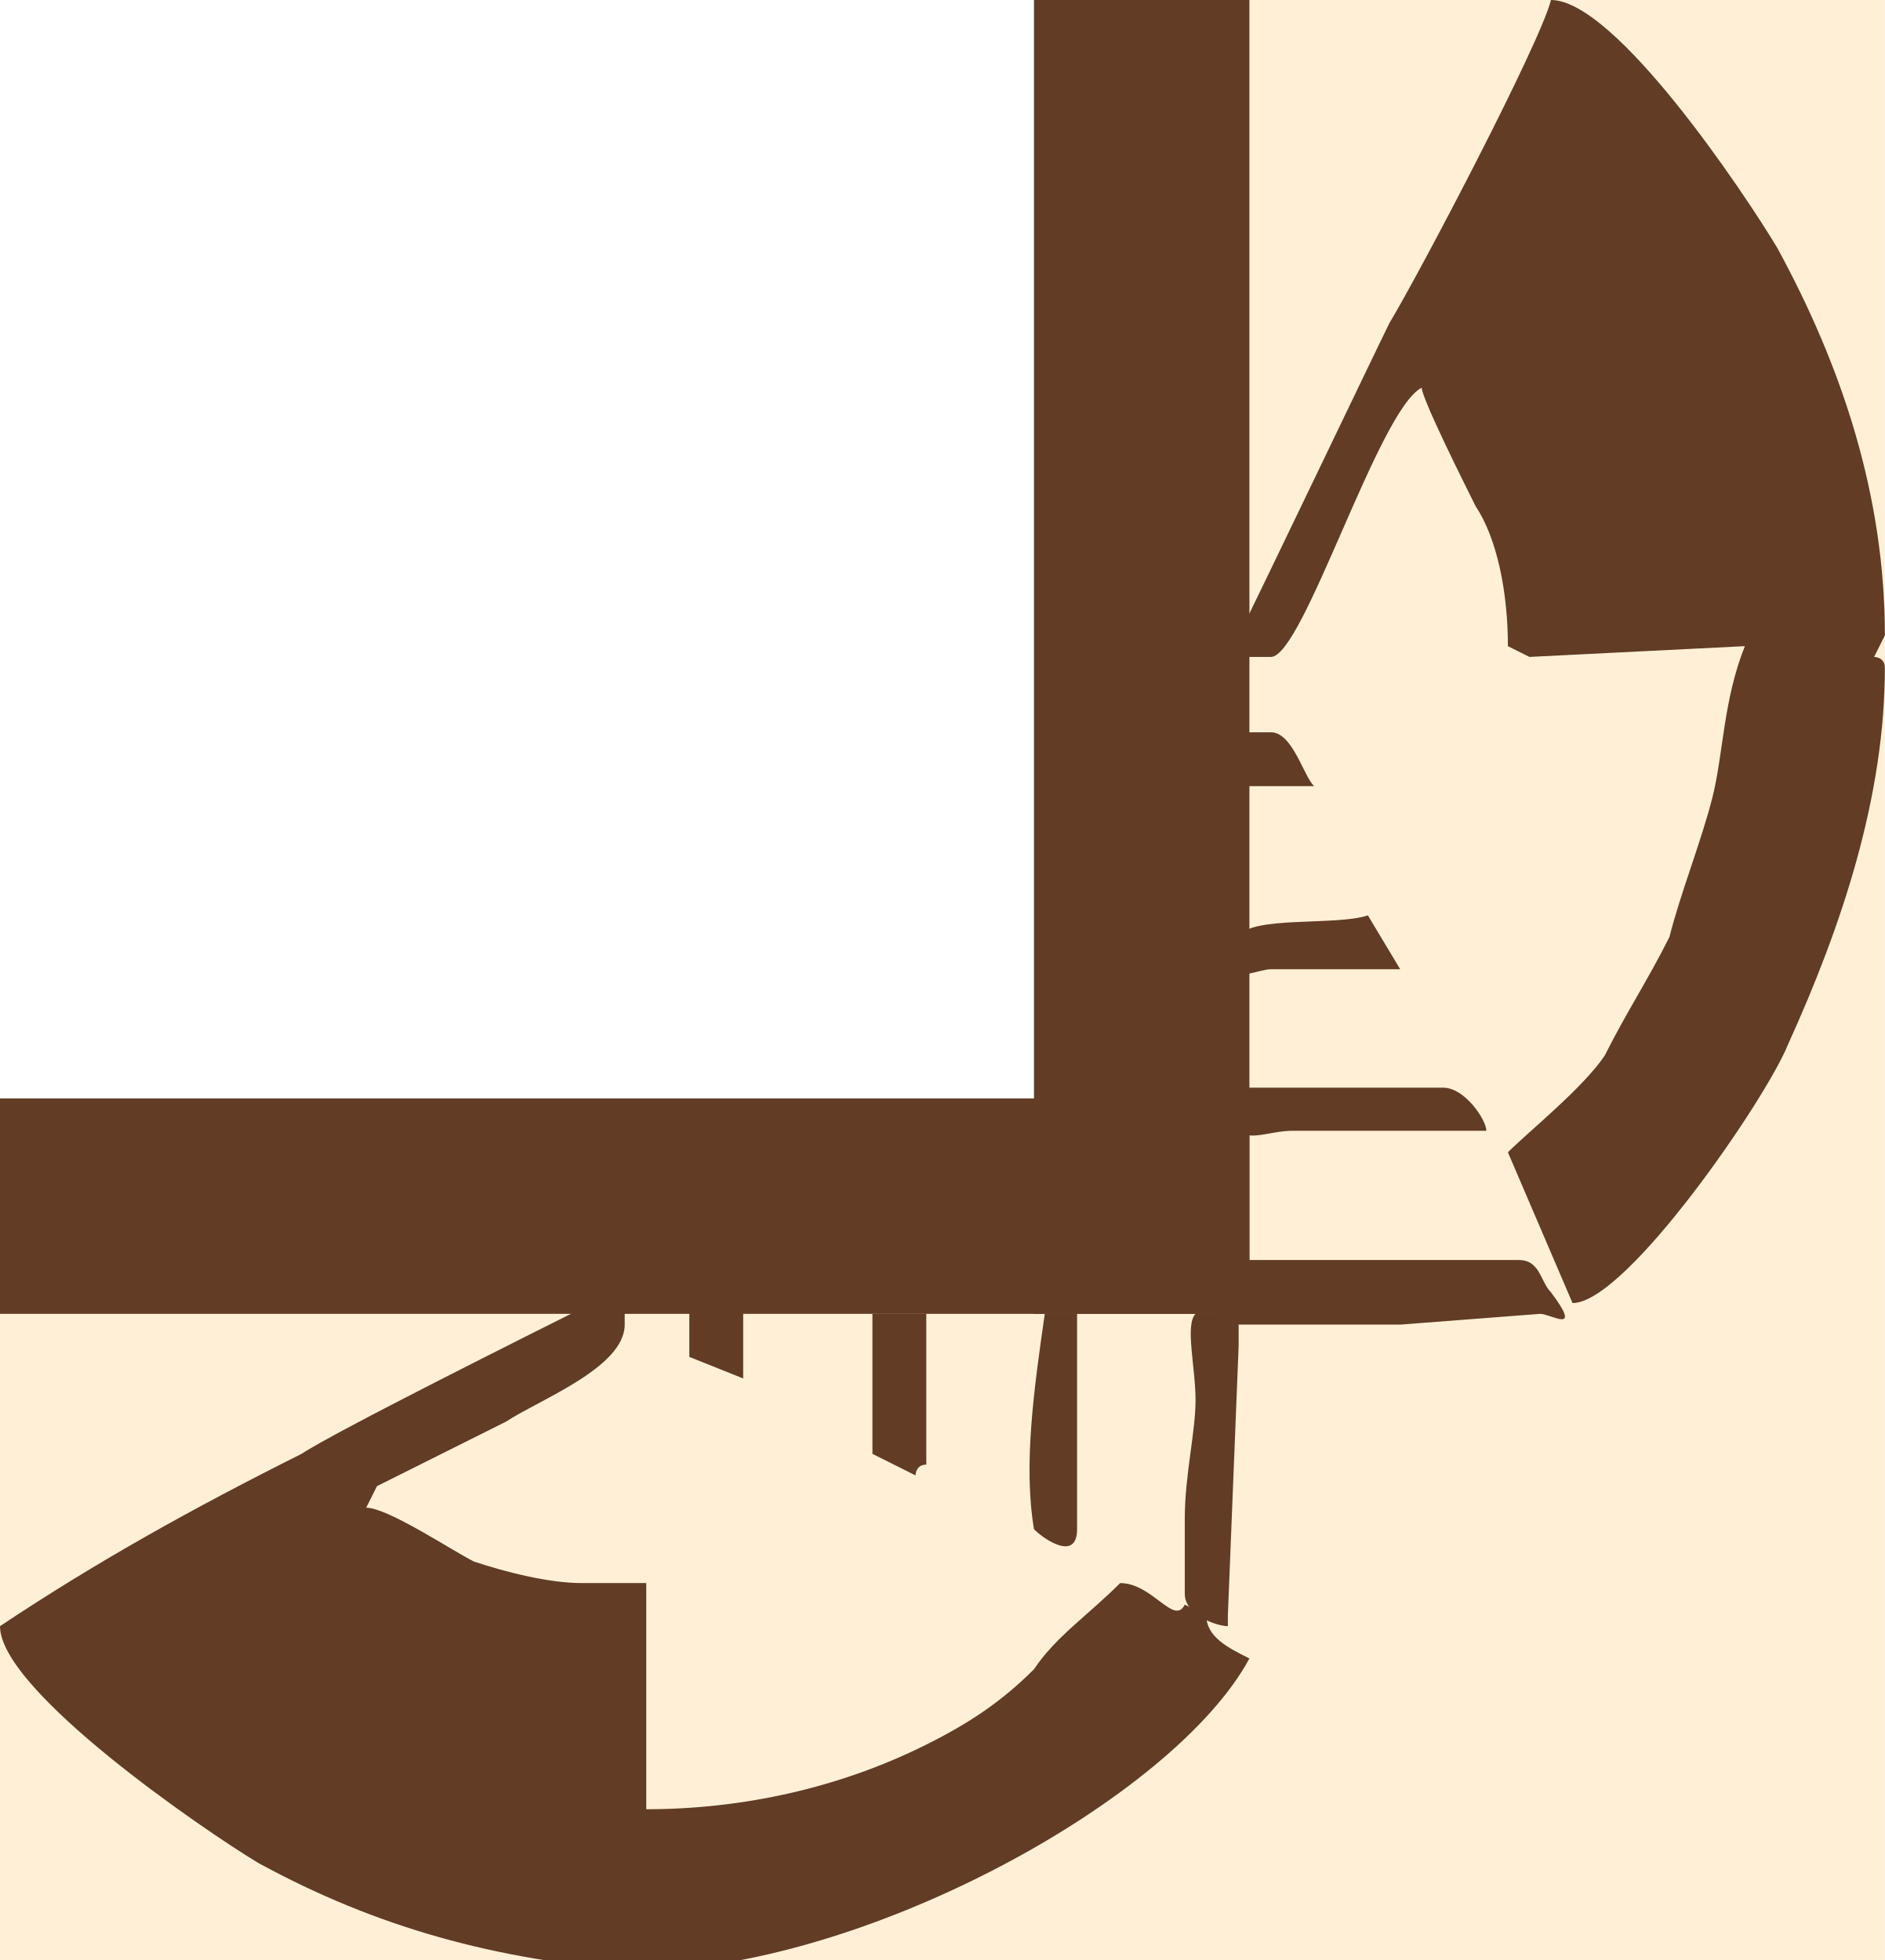
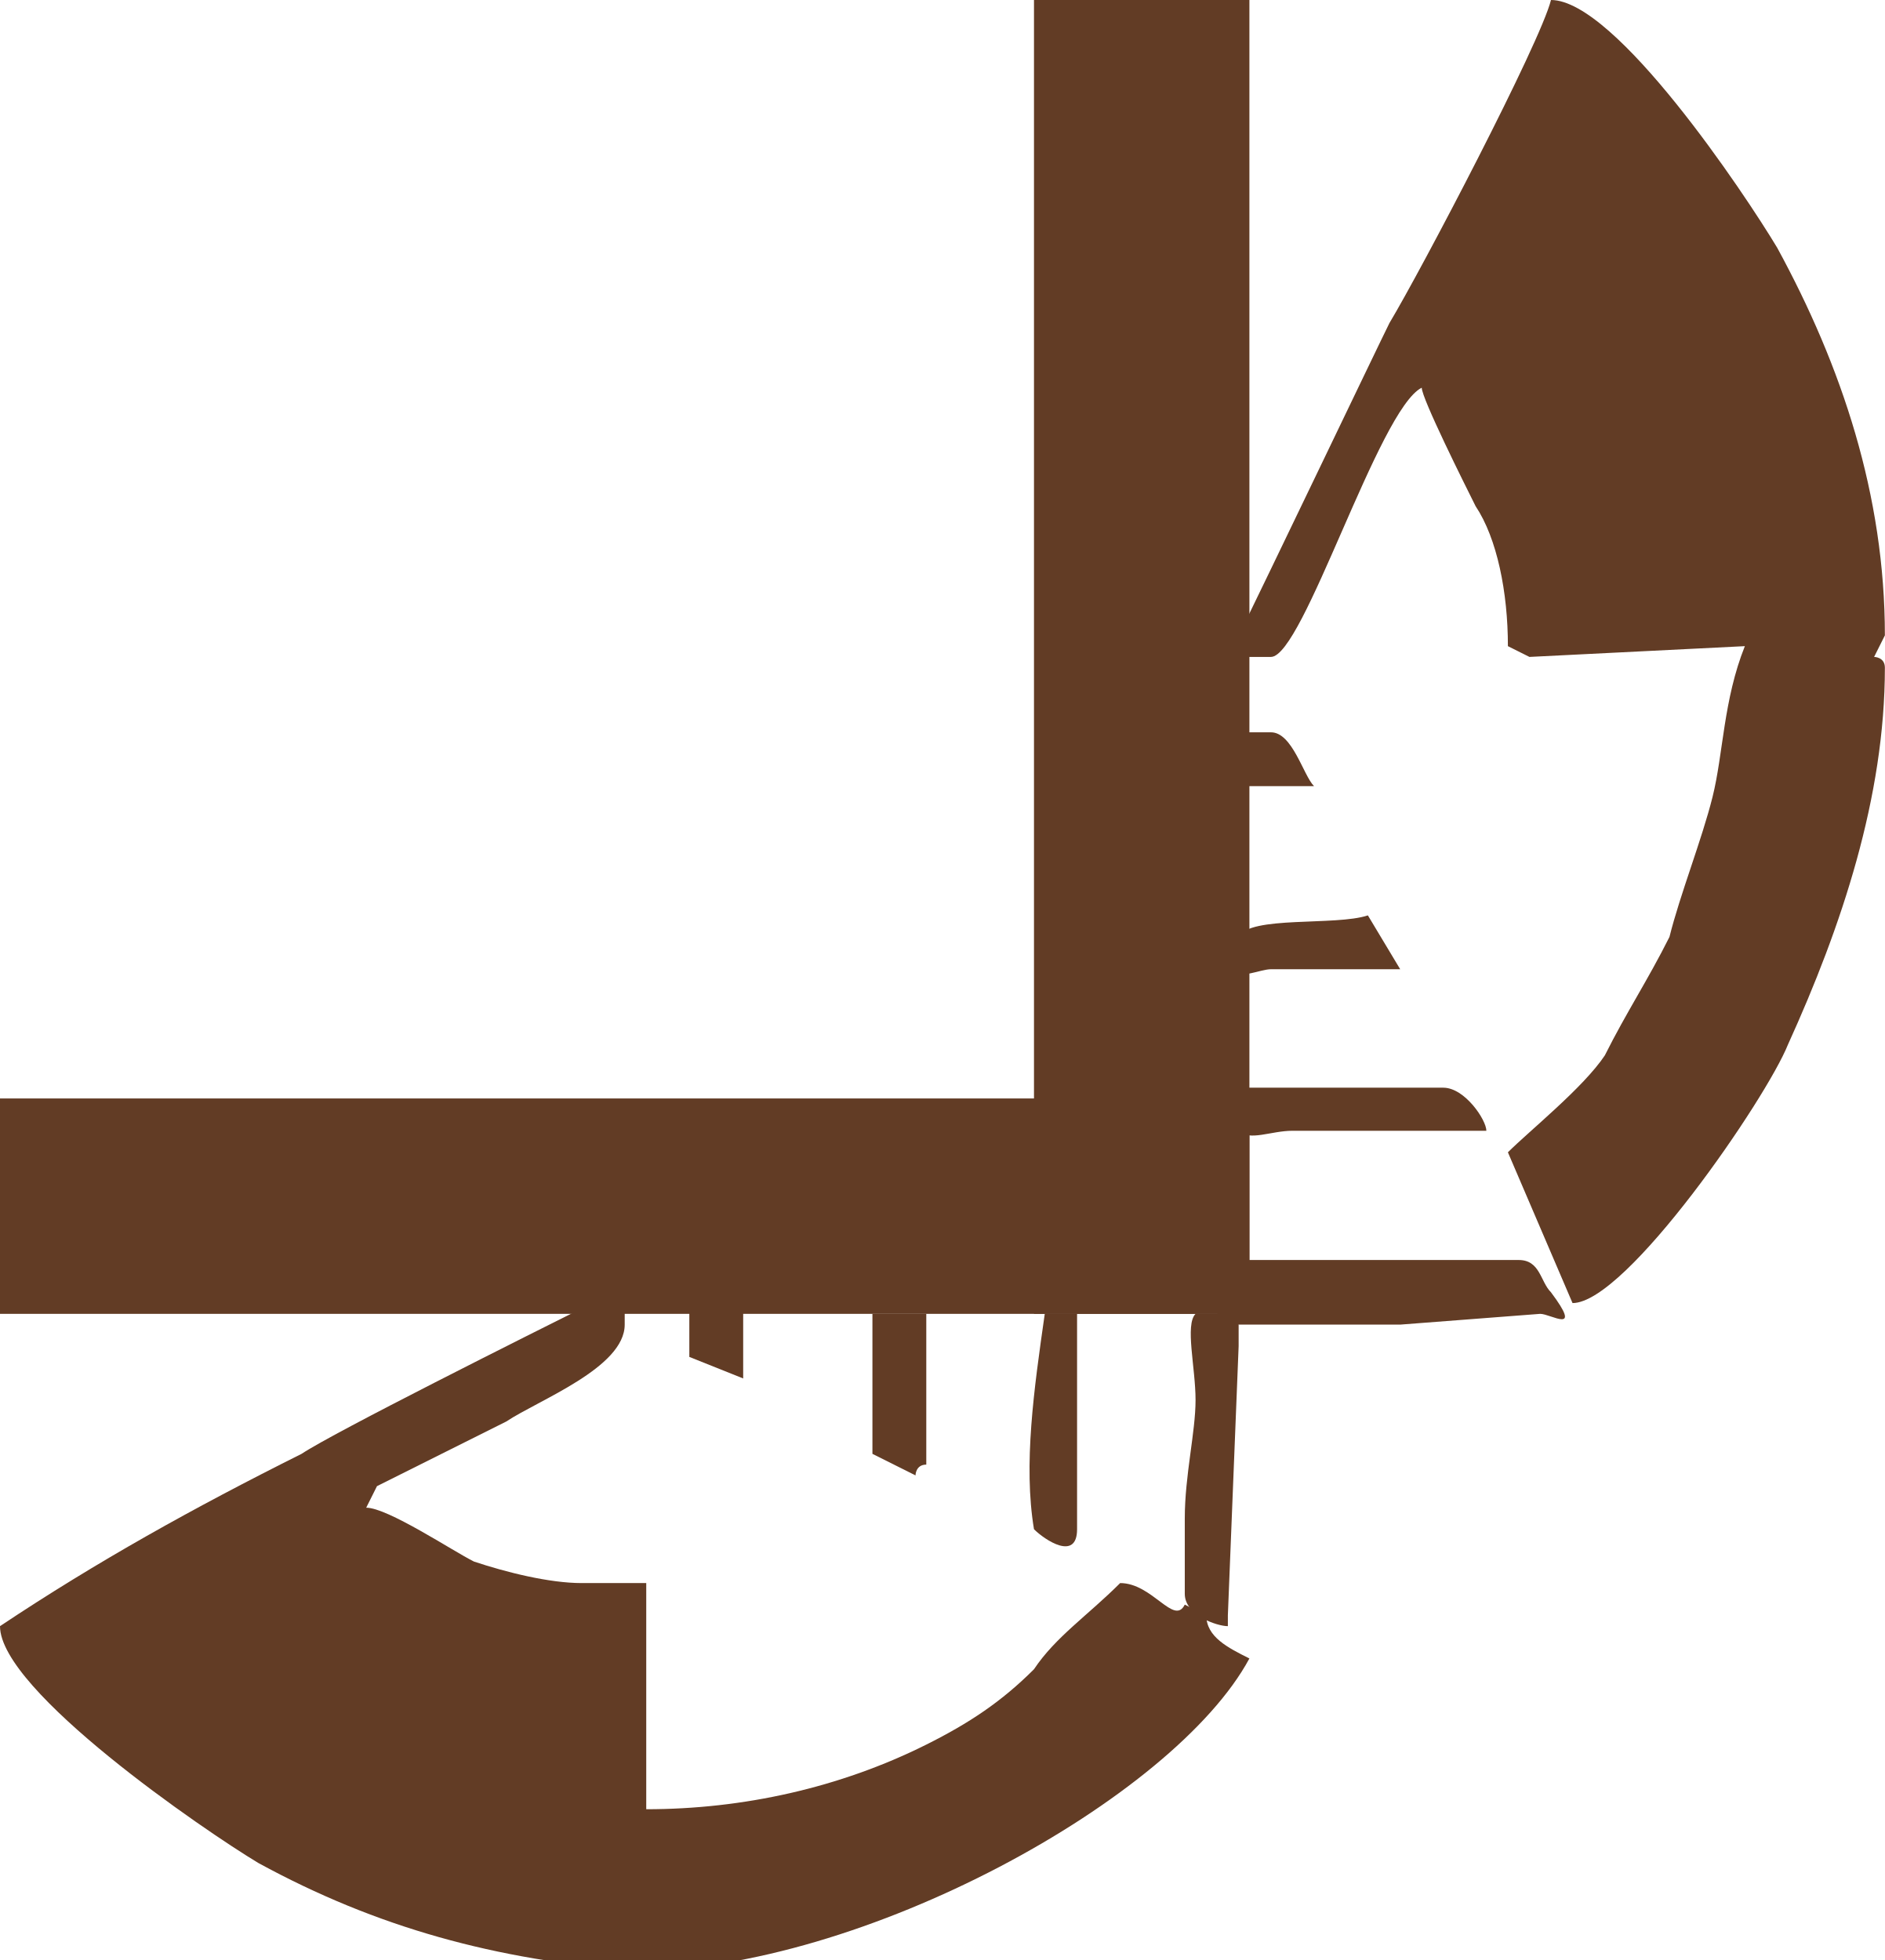
<svg xmlns="http://www.w3.org/2000/svg" version="1.1" id="Layer_1" x="0px" y="0px" preserveAspectRatio="none" viewBox="0 0 17.5 18.2" style="enable-background:new 0 0 17.5 18.2;" xml:space="preserve">
  <style type="text/css">
- 	.st0{fill:#FFEFD6;}
- 	.st1{fill:#623C25;}
+ 	.st0{fill:#623C25;}
</style>
-   <g id="Слой_2_1_">
-     <polygon class="st0" points="9.6,10.3 9.6,0 17.5,0 17.5,18.2 0,18.2 0,10.2  " />
-   </g>
  <g id="Layer_2_1_">
    <g id="Layer_1-2">
-       <path class="st1" d="M13.4,10.1h-1.8h-0.1v0.4c0.1,0.1,0.3,0,0.5,0h1.8C13.8,10.4,13.6,10.1,13.4,10.1z" />
-       <path class="st1" d="M14.3,12.2c0.1,0,0.4,0.2,0.1-0.2c-0.1-0.1-0.1-0.3-0.3-0.3h-1h-0.5H12h-0.5c-0.1,0-0.1,0-0.2,0.1v0.4    c0,0,0.1,0,0.1,0.1H13L14.3,12.2z" />
-       <polygon class="st1" points="11.4,-0.7 11.4,-0.7 11.5,-0.7 11.5,-0.7   " />
-       <path class="st1" d="M11.5,8.7V9c0,0.1,0.2,0,0.3,0H13l-0.3-0.5C12.4,8.6,11.6,8.5,11.5,8.7z" />
-       <path class="st1" d="M11.4,12.2h-0.3c-0.1,0.1,0,0.5,0,0.8S11,13.7,11,14.1v0.7c0,0.2,0.3,0.3,0.4,0.3V15l0.1-2.5v-0.2L11.4,12.2    L11.4,12.2L11.4,12.2z" />
-       <path class="st1" d="M2.4,17.3c1.1,0.6,2.2,0.9,3.5,1c2.1,0,5-1.6,5.7-2.9c-0.2-0.1-0.4-0.2-0.4-0.4L11,14.9    c-0.1,0.2-0.3-0.2-0.6-0.2c-0.3,0.3-0.6,0.5-0.8,0.8c-0.3,0.3-0.6,0.5-1,0.7c-0.8,0.4-1.7,0.6-2.6,0.6v-1.3V15v-0.3H5.4    c-0.3,0-0.7-0.1-1-0.2c-0.2-0.1-0.8-0.5-1-0.5l0.1-0.2c0.4-0.2,0.8-0.4,1.2-0.6C5,13,5.8,12.7,5.8,12.3v-0.1v-0.1H5.5    c-0.6,0.3-2.4,1.2-2.7,1.4c-1,0.5-1.9,1-2.8,1.6C0,15.7,1.9,17,2.4,17.3z" />
-       <path class="st1" d="M6.4,12.6l0.5,0.2v-0.6v-0.1H6.4V12.6z" />
-       <path class="st1" d="M8.6,12.2H8.1v1.3l0.4,0.2c0,0,0-0.1,0.1-0.1v-0.4v-0.4V12.2z" />
-       <path class="st1" d="M16.5,2.3C16.2,1.8,15,0,14.4,0c-0.1,0.4-1.2,2.5-1.5,3c-0.1,0.2-1.2,2.5-1.4,2.9v0.2h0.1h0.2    c0.3,0,1-2.3,1.4-2.5c0,0.1,0.4,0.9,0.5,1.1C13.9,5,14,5.5,14,6l0.2,0.1l2-0.1C16,6.5,16,7,15.9,7.4s-0.3,0.9-0.4,1.3    c-0.2,0.4-0.4,0.7-0.6,1.1c-0.2,0.3-0.7,0.7-0.9,0.9l0.6,1.4c0.5,0,1.8-1.9,2-2.4c0.5-1.1,0.9-2.3,0.9-3.5c0-0.1-0.1-0.1-0.1-0.1    l0.1-0.2C17.5,4.6,17.1,3.4,16.5,2.3z" />
-       <path class="st1" d="M11.8,6.8h-0.2h-0.1v0.5h0.7C12.1,7.2,12,6.8,11.8,6.8z" />
-       <path class="st1" d="M9.6,14.2c0.1,0.1,0.4,0.3,0.4,0v-2H9.7C9.6,12.9,9.5,13.6,9.6,14.2z" />
+       <path class="st0" d="M13.4,10.1h-1.8h-0.1v0.4c0.1,0.1,0.3,0,0.5,0h1.8C13.8,10.4,13.6,10.1,13.4,10.1z" />
+       <path class="st0" d="M14.3,12.2c0.1,0,0.4,0.2,0.1-0.2c-0.1-0.1-0.1-0.3-0.3-0.3h-1h-0.5H12h-0.5c-0.1,0-0.1,0-0.2,0.1v0.4    c0,0,0.1,0,0.1,0.1H13L14.3,12.2z" />
+       <polygon class="st0" points="11.4,-0.7 11.4,-0.7 11.5,-0.7 11.5,-0.7   " />
+       <path class="st0" d="M11.5,8.7V9c0,0.1,0.2,0,0.3,0H13l-0.3-0.5C12.4,8.6,11.6,8.5,11.5,8.7z" />
+       <path class="st0" d="M11.4,12.2h-0.3c-0.1,0.1,0,0.5,0,0.8S11,13.7,11,14.1v0.7c0,0.2,0.3,0.3,0.4,0.3V15l0.1-2.5v-0.2L11.4,12.2    L11.4,12.2L11.4,12.2z" />
+       <path class="st0" d="M2.4,17.3c1.1,0.6,2.2,0.9,3.5,1c2.1,0,5-1.6,5.7-2.9c-0.2-0.1-0.4-0.2-0.4-0.4L11,14.9    c-0.1,0.2-0.3-0.2-0.6-0.2c-0.3,0.3-0.6,0.5-0.8,0.8c-0.3,0.3-0.6,0.5-1,0.7c-0.8,0.4-1.7,0.6-2.6,0.6v-1.3V15v-0.3H5.4    c-0.3,0-0.7-0.1-1-0.2c-0.2-0.1-0.8-0.5-1-0.5l0.1-0.2c0.4-0.2,0.8-0.4,1.2-0.6C5,13,5.8,12.7,5.8,12.3v-0.1v-0.1H5.5    c-0.6,0.3-2.4,1.2-2.7,1.4c-1,0.5-1.9,1-2.8,1.6C0,15.7,1.9,17,2.4,17.3z" />
+       <path class="st0" d="M6.4,12.6l0.5,0.2v-0.6v-0.1H6.4V12.6z" />
+       <path class="st0" d="M8.6,12.2H8.1v1.3l0.4,0.2c0,0,0-0.1,0.1-0.1v-0.4v-0.4V12.2z" />
+       <path class="st0" d="M16.5,2.3C16.2,1.8,15,0,14.4,0c-0.1,0.4-1.2,2.5-1.5,3c-0.1,0.2-1.2,2.5-1.4,2.9v0.2h0.1h0.2    c0.3,0,1-2.3,1.4-2.5c0,0.1,0.4,0.9,0.5,1.1C13.9,5,14,5.5,14,6l0.2,0.1l2-0.1C16,6.5,16,7,15.9,7.4s-0.3,0.9-0.4,1.3    c-0.2,0.4-0.4,0.7-0.6,1.1c-0.2,0.3-0.7,0.7-0.9,0.9l0.6,1.4c0.5,0,1.8-1.9,2-2.4c0.5-1.1,0.9-2.3,0.9-3.5c0-0.1-0.1-0.1-0.1-0.1    l0.1-0.2C17.5,4.6,17.1,3.4,16.5,2.3z" />
+       <path class="st0" d="M11.8,6.8h-0.2h-0.1v0.5h0.7C12.1,7.2,12,6.8,11.8,6.8z" />
+       <path class="st0" d="M9.6,14.2c0.1,0.1,0.4,0.3,0.4,0v-2H9.7C9.6,12.9,9.5,13.6,9.6,14.2z" />
    </g>
  </g>
-   <rect x="9.6" class="st1" width="2" height="12.2" />
-   <rect y="10.2" class="st1" width="11.6" height="2" />
+   <rect x="9.6" class="st0" width="2" height="12.2" />
+   <rect y="10.2" class="st0" width="11.6" height="2" />
</svg>
